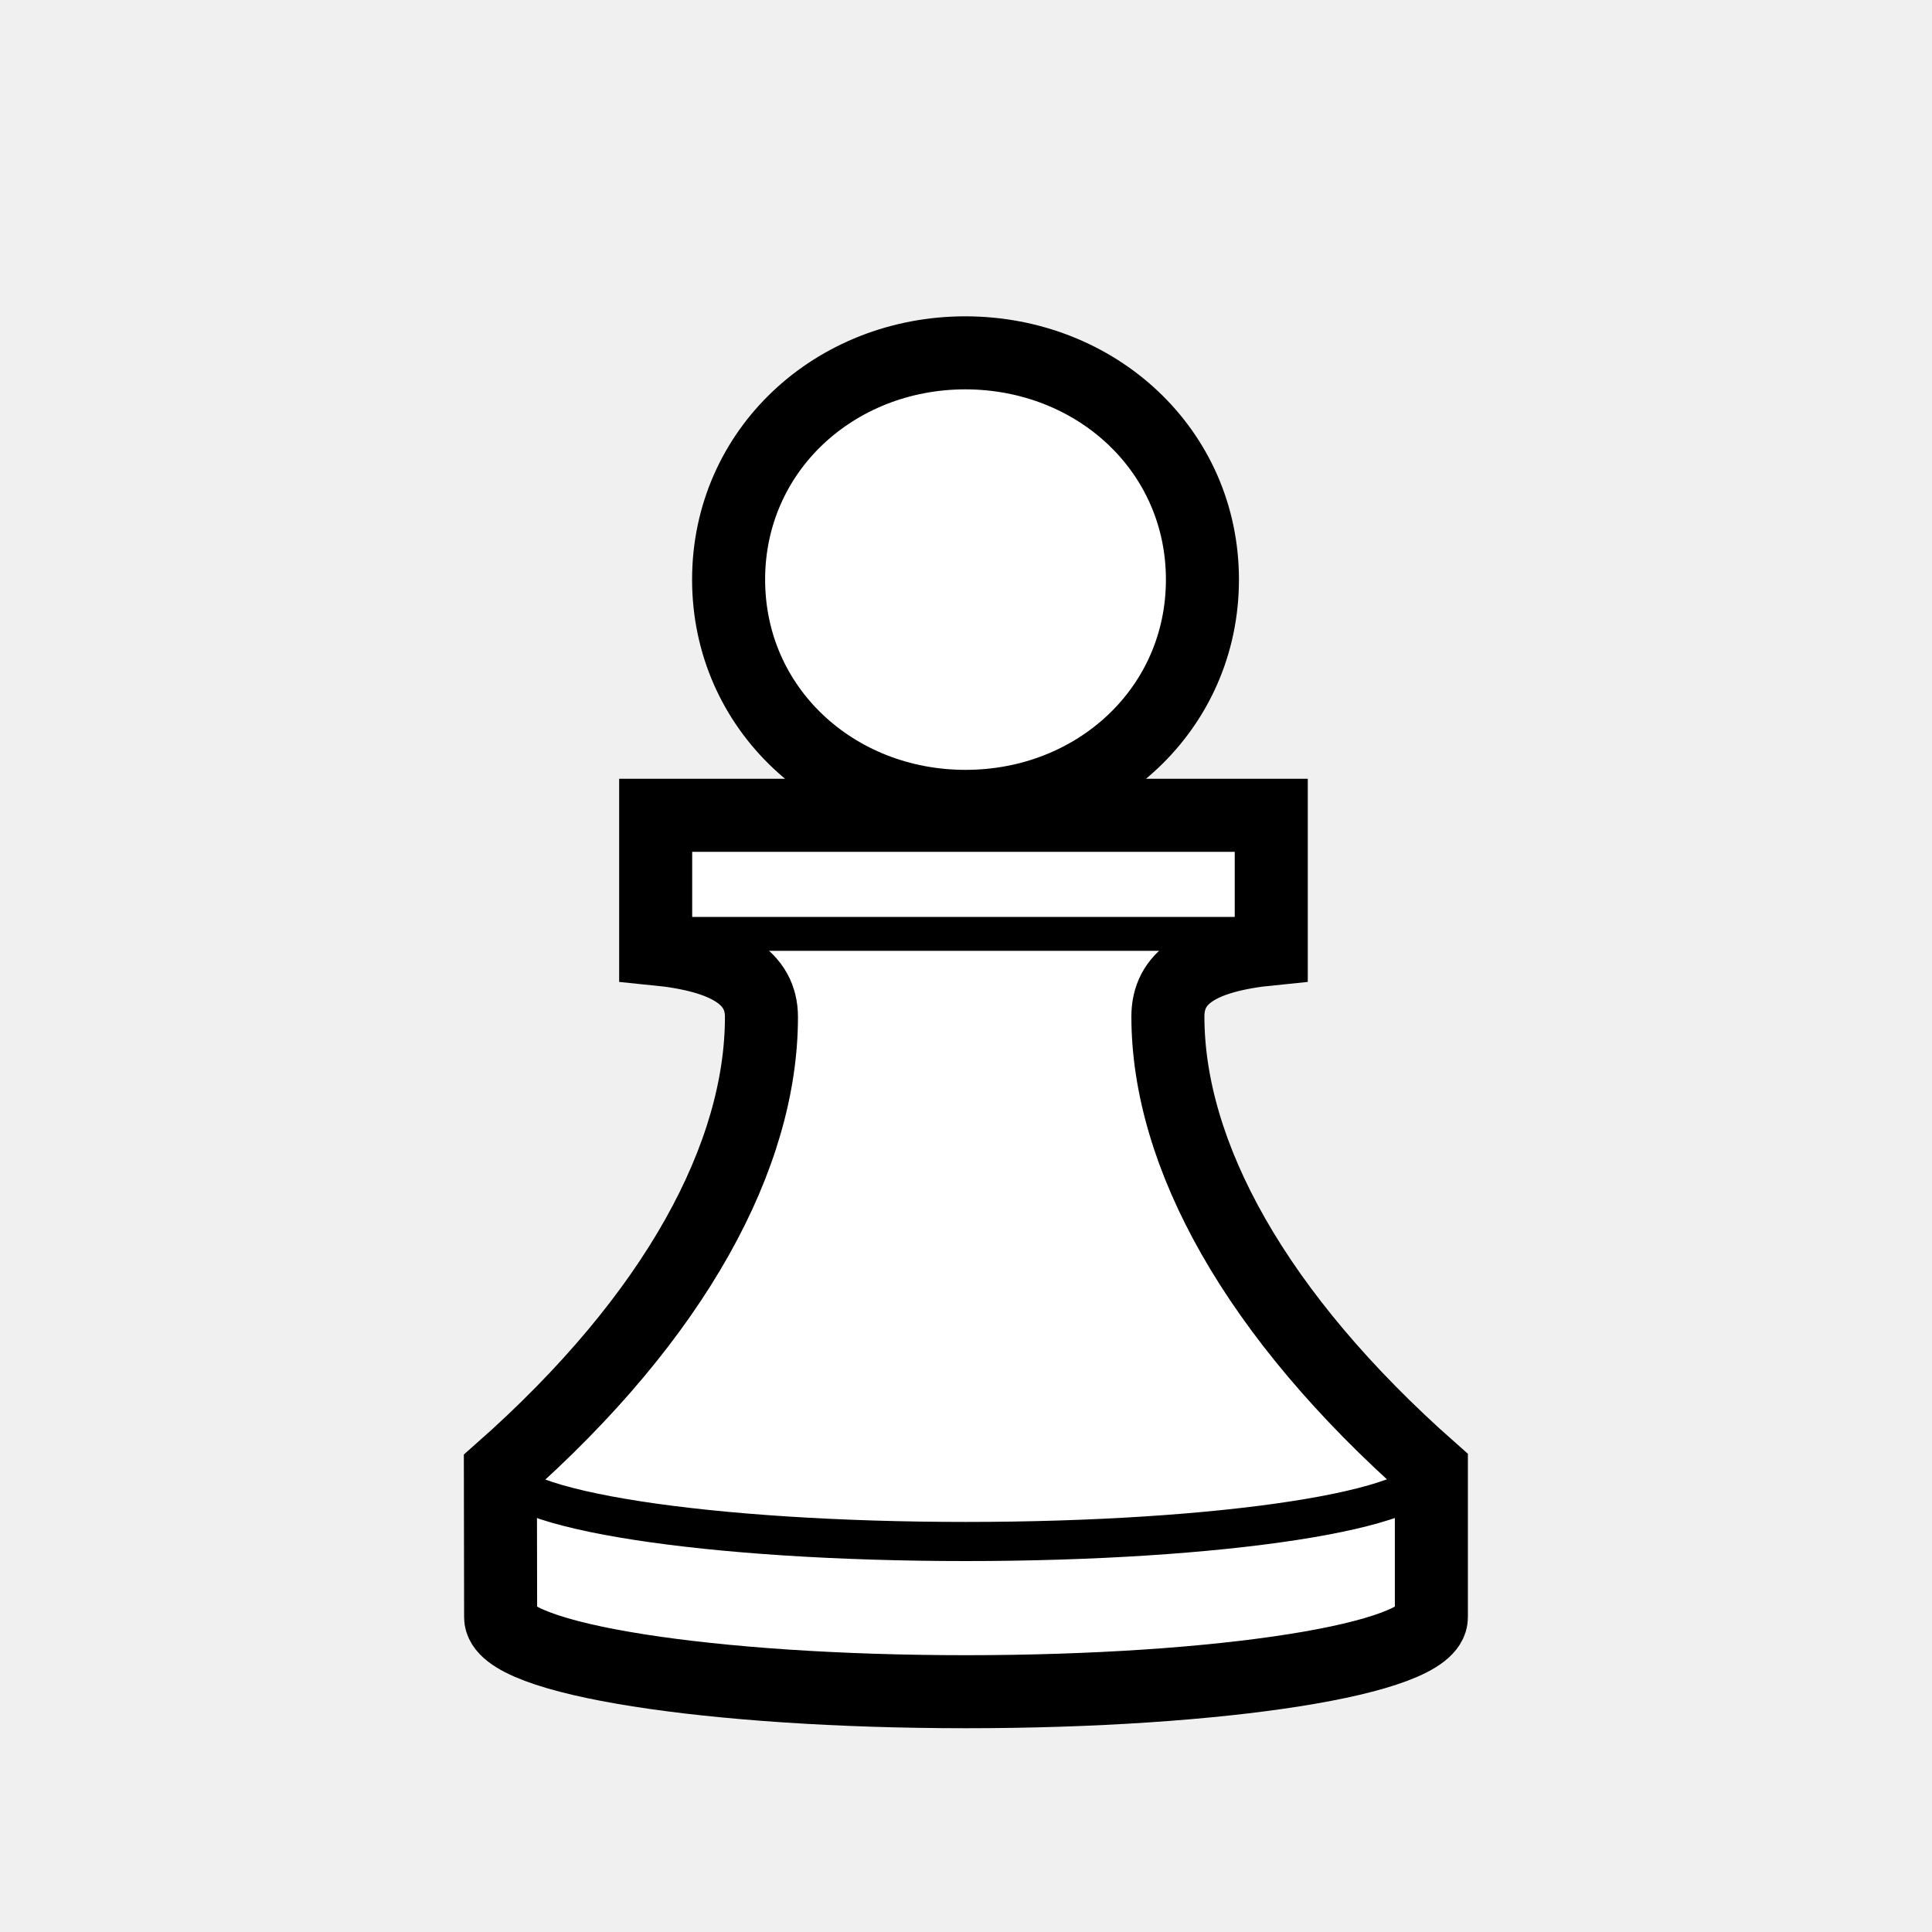
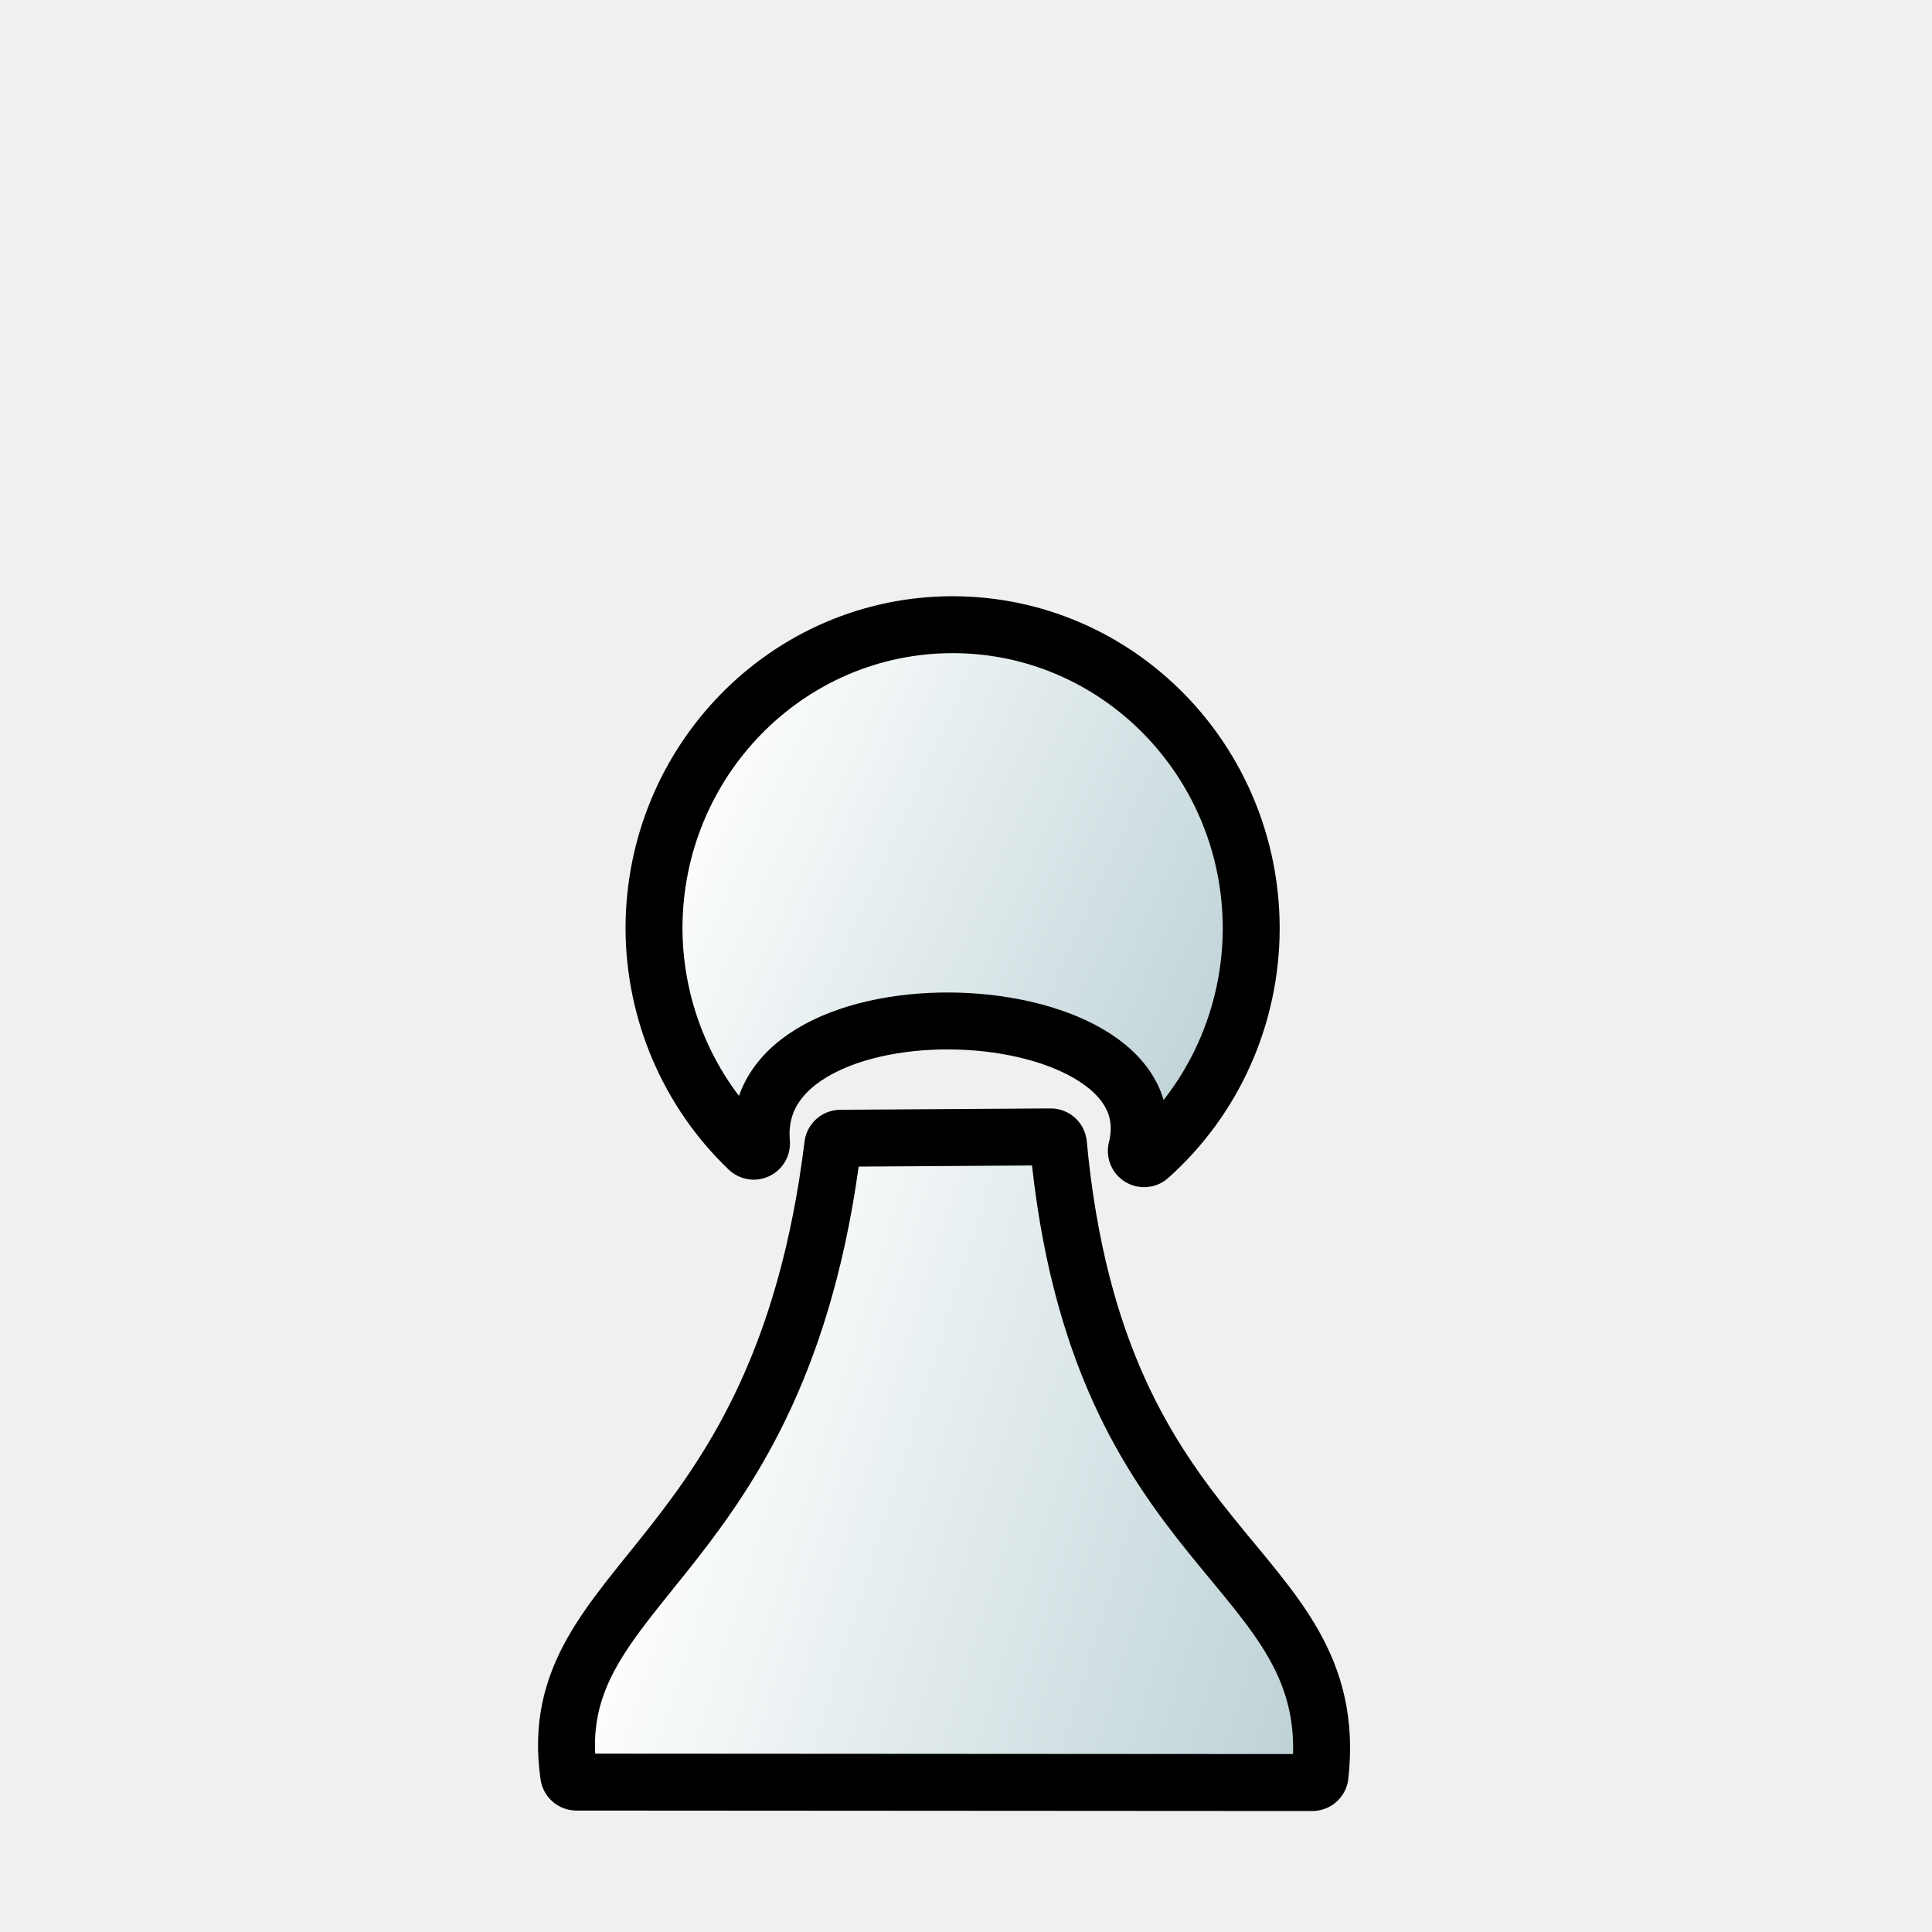
- <svg xmlns="http://www.w3.org/2000/svg" style="color-scheme:light only" viewBox="0 0 800 800">
-   <g stroke="#000" stroke-miterlimit="10">
-     <path fill="#fff" stroke-width="30.24" d="M497.9 240c0 53.6-44 93.9-98.1 93.9s-98.1-40.3-98.1-93.9 44-93.9 98.1-93.9c54.2.1 98.1 40.4 98.1 93.9zm28.5 97.6v55.3c-30.2 3-42.8 12.1-42.8 28 0 56.9 36 123.4 109.1 187.9v60.9c0 17.4-87.5 30.8-192.7 30.8s-192.7-13.4-192.7-30.8l-.1-60.6c73.1-64.5 108.1-131.1 108.1-188 0-15.9-13.6-25.2-43.8-28.2v-55.3z" />
-     <path fill="none" stroke-width="16.2" d="M207.2 608c0 17.4 87.5 30.3 192.7 30.3s192.6-12.9 192.6-30.2" />
-     <path fill="none" stroke-width="14.04" d="M272.6 386.7h252.7" />
-   </g>
+ <svg xmlns="http://www.w3.org/2000/svg" xmlns:xlink="http://www.w3.org/1999/xlink" style="color-scheme:light only" id="pawn" width="700pt" height="700pt" viewBox="0 0 933.333 933.333">
+   <style id="style-base">.base{fill-opacity:1;fill-rule:evenodd;stroke-miterlimit:4;stroke-dasharray:none;stroke-linecap:round;stroke-linejoin:round;stroke-opacity:1}.stroke-medium{stroke-width:20}.stroke-color{stroke:#000}</style>
+   <defs id="defs36222">
+     <linearGradient id="fillGradient">
+       <stop id="stop0" offset="0" style="stop-color:white;stop-opacity:1" />
+       <stop id="stop1" offset="1" style="stop-color:#bfd3d7;stop-opacity:1" />
+     </linearGradient>
+     <linearGradient xlink:href="#fillGradient" id="body-gradient" x1="316.104" x2="671.391" y1="819.382" y2="929.903" gradientTransform="translate(49.53 -107.353)scale(.90256)" gradientUnits="userSpaceOnUse" />
+     <linearGradient xlink:href="#fillGradient" id="main-gradient" x1="289.323" x2="632.554" y1="510.829" y2="666.313" gradientTransform="translate(108.282 -19.306)scale(.77344)" gradientUnits="userSpaceOnUse" />
+   </defs>
+   <path id="boundary" d="M460.195 305.537c-77.6 0-140.507 64.062-140.507 143.086.179 39.335 16.253 76.86 44.44 103.754-7.673-88.861 209.21-79.895 188.567 3.633 30.426-27.098 47.918-66.225 48.008-107.387 0-79.024-62.907-143.086-140.508-143.086m47.383 247.432-101.539.66c-25.392 205.944-140.792 212.006-127.57 303.533l355.502.223c11.141-100.852-107.312-99.908-126.393-304.416" class="base stroke-color" style="fill:none;stroke-width:35" />
+   <path id="main" d="M460.195 305.538c-77.6 0-140.507 64.061-140.507 143.085.179 39.335 16.252 76.86 44.44 103.754-7.674-88.861 209.21-79.895 188.566 3.633 30.426-27.097 47.919-66.225 48.01-107.387 0-79.024-62.909-143.086-140.51-143.085z" class="base stroke-color stroke-medium" style="fill:url(#main-gradient)" />
+   <path id="body" d="M278.47 857.163c-13.222-91.527 102.178-97.591 127.57-303.535l101.537-.658c19.081 204.508 137.535 203.564 126.394 304.415z" class="base stroke-color stroke-medium" style="fill:url(#body-gradient)" />
</svg>
